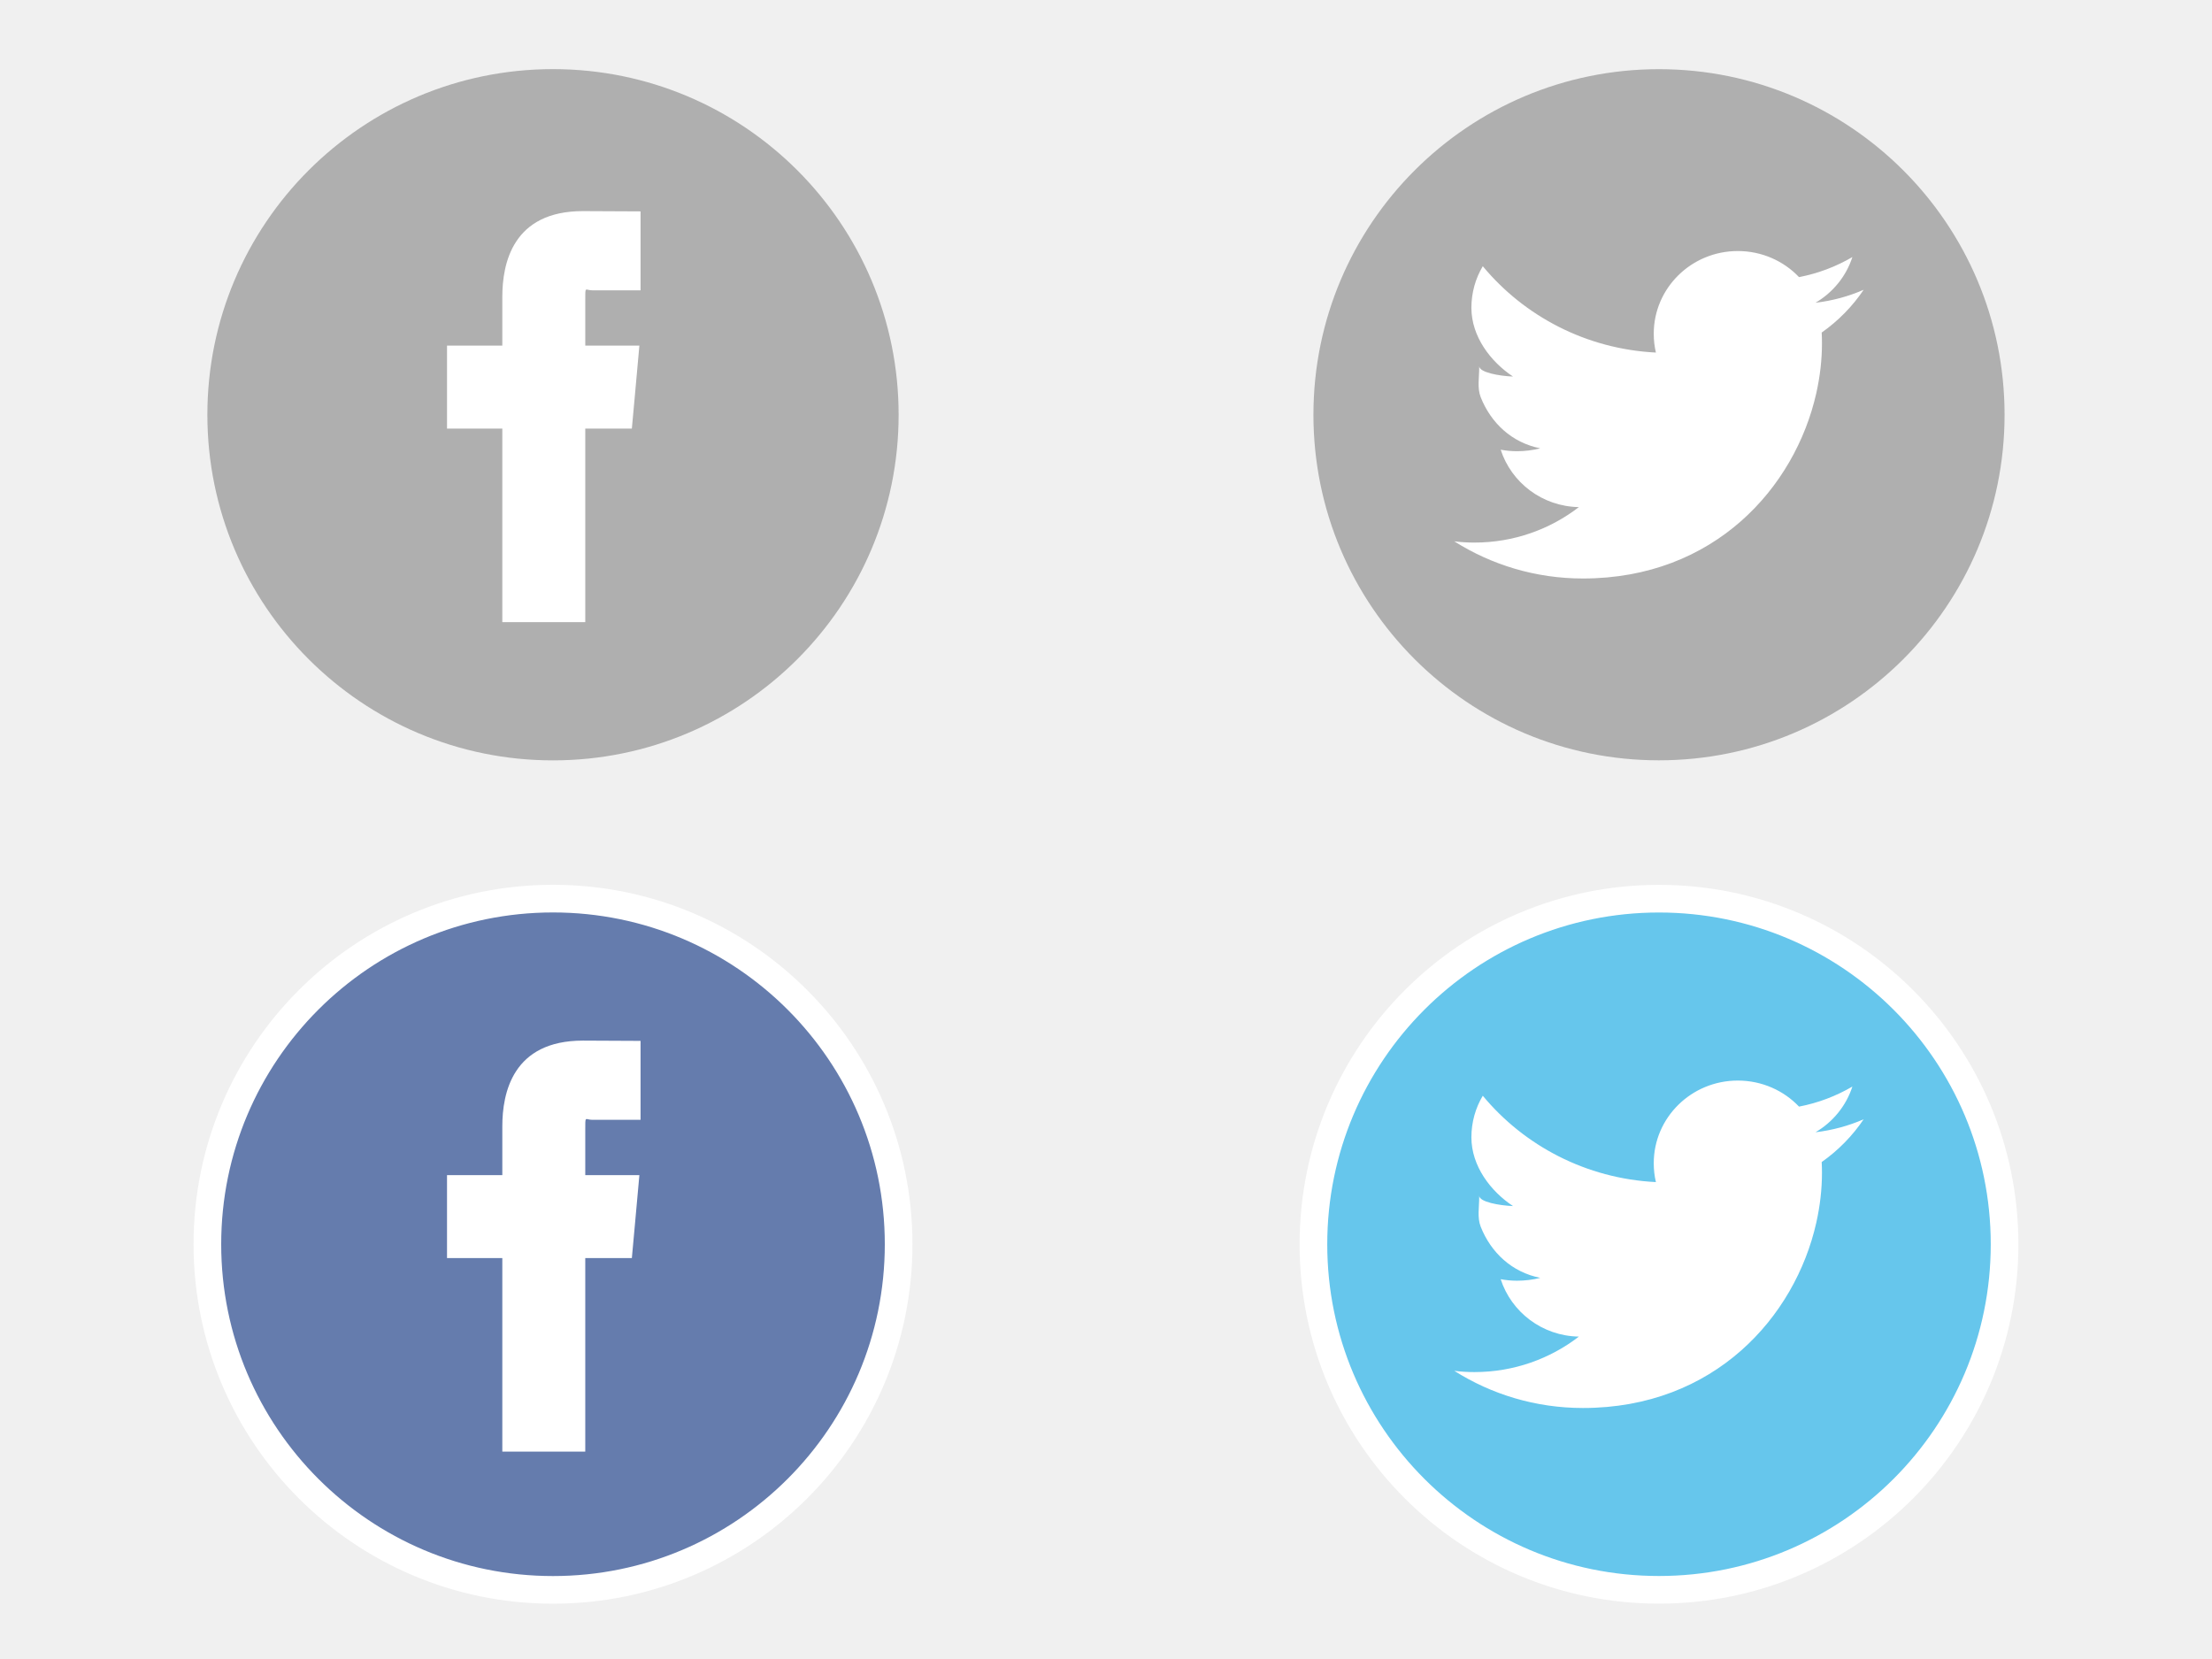
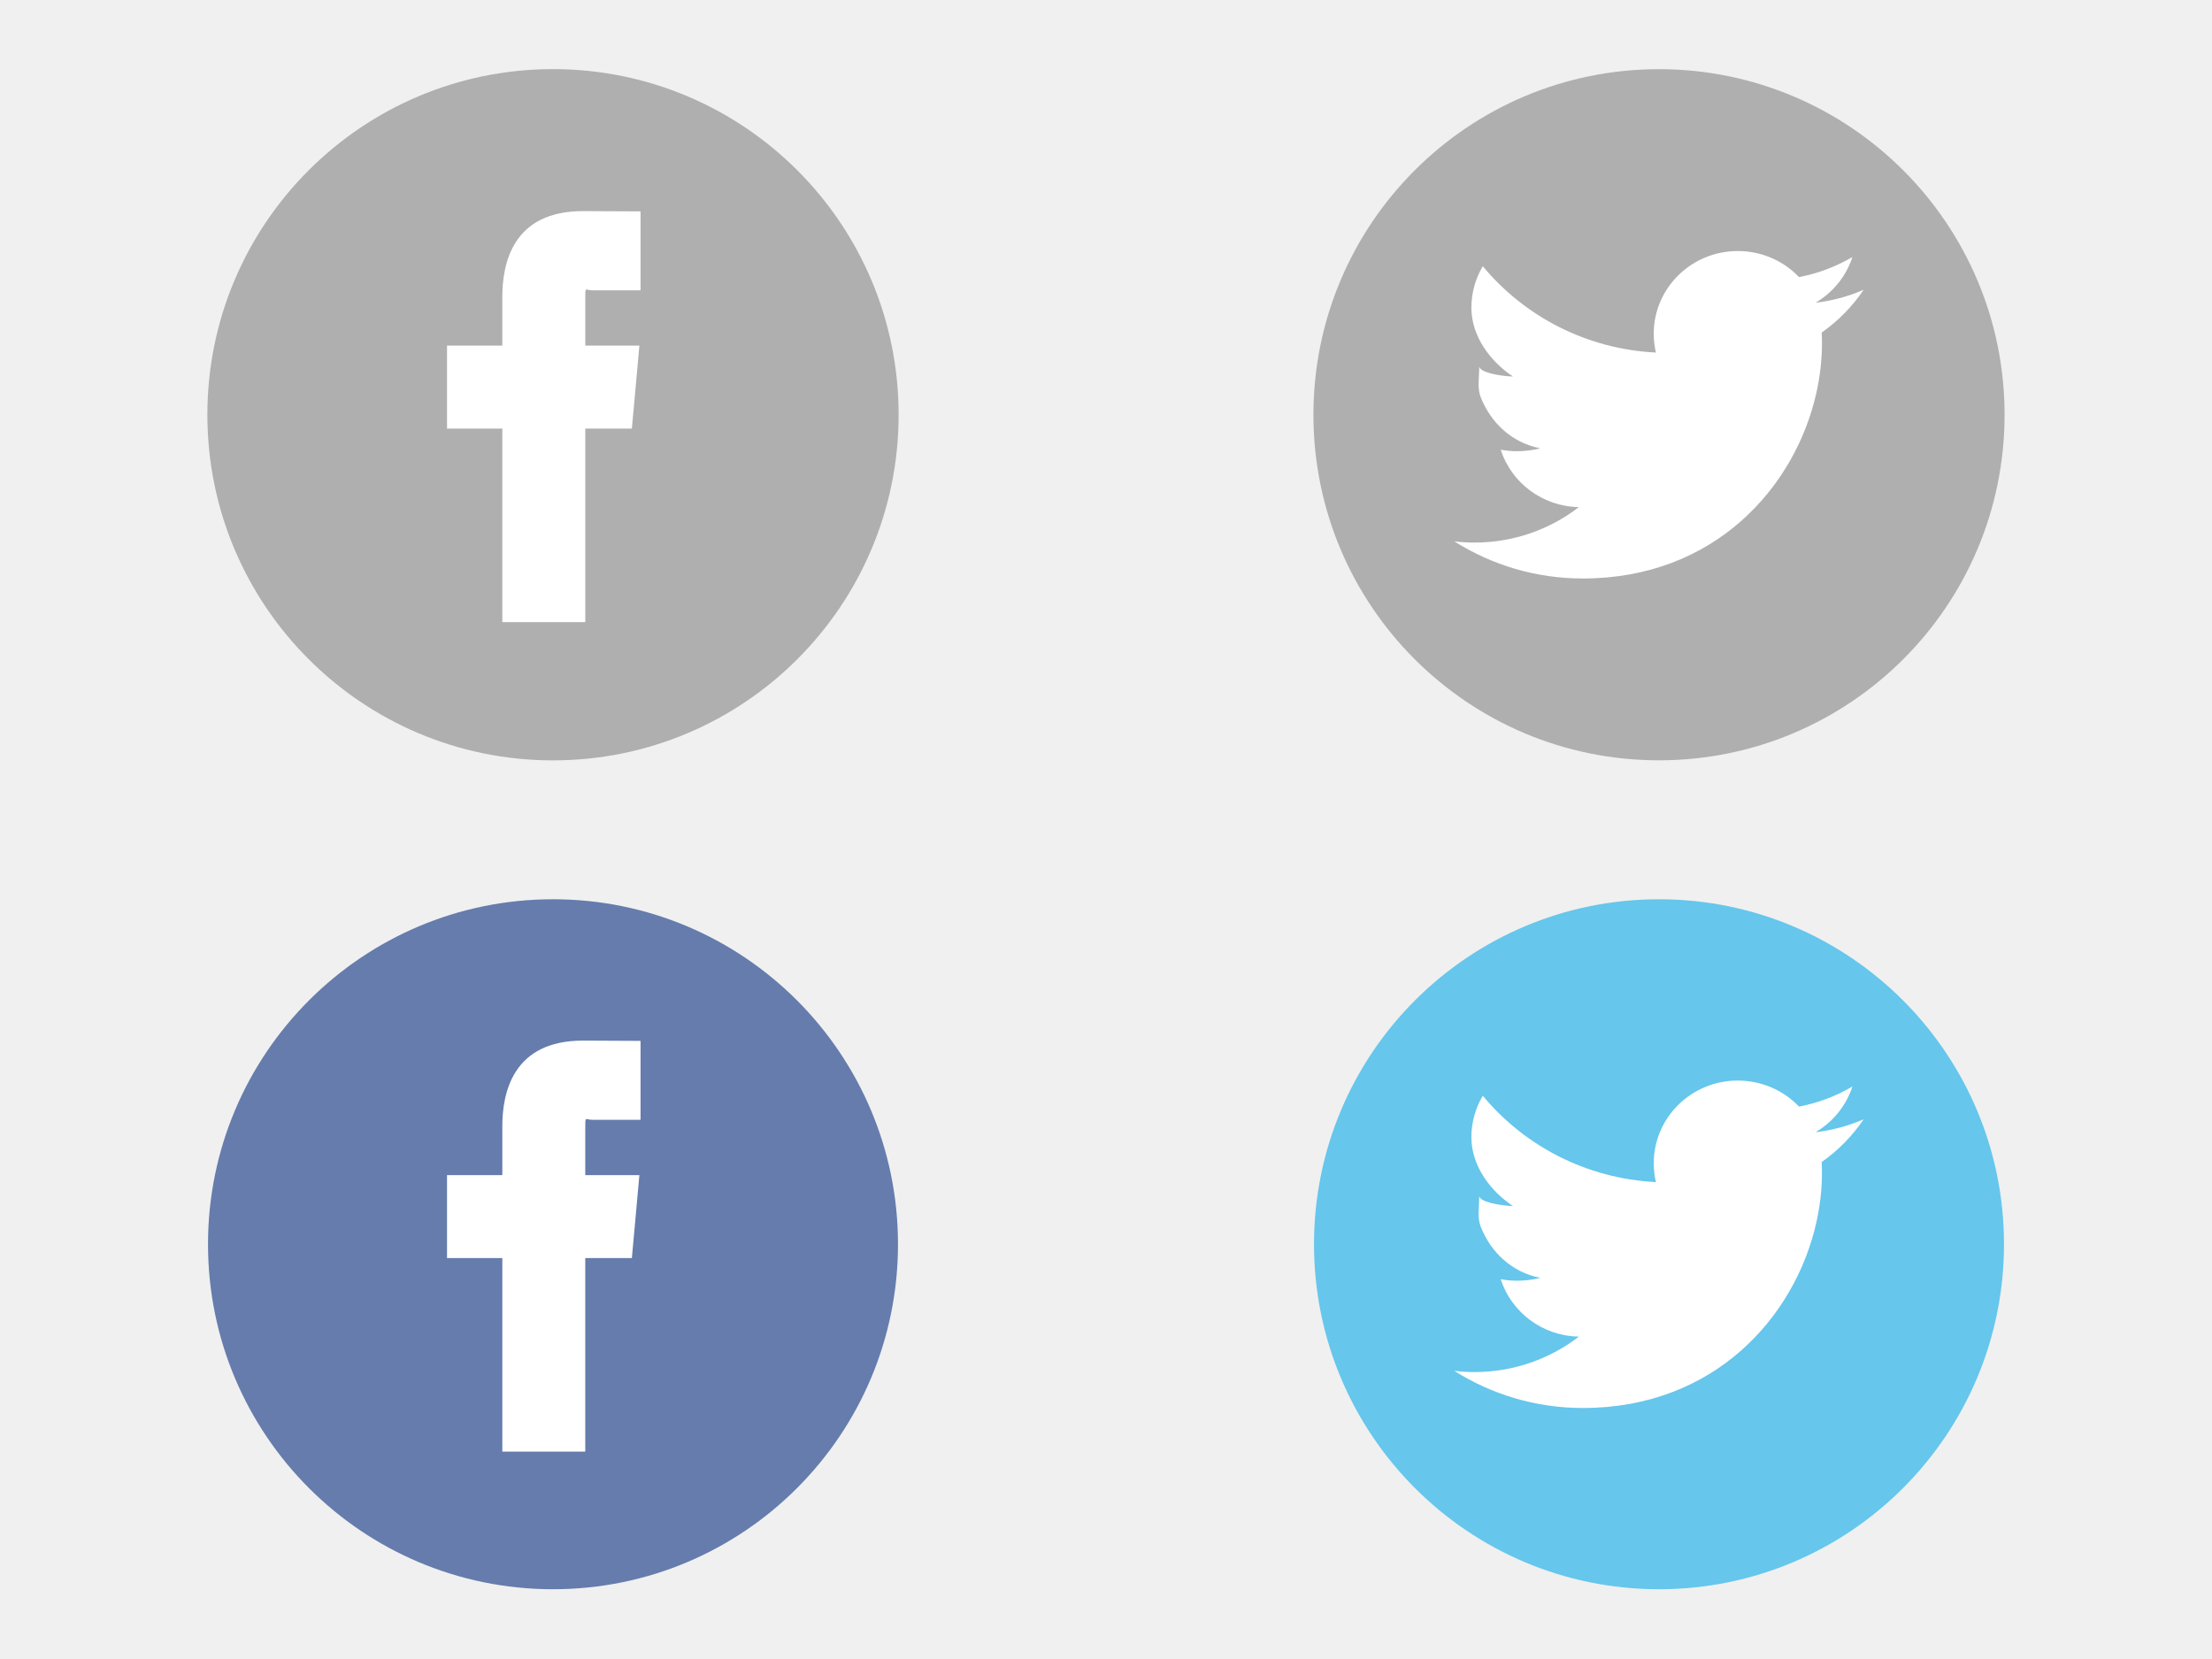
<svg xmlns="http://www.w3.org/2000/svg" version="1.1" id="Capa_1" x="0px" y="0px" width="80px" height="60px" viewBox="0 0 80 60" enable-background="new 0 0 80 60" xml:space="preserve">
  <circle opacity="0.8" fill="#425F9C" cx="20" cy="45" r="12.477" />
  <circle opacity="0.8" fill="#43BCEB" cx="60" cy="45" r="12.477" />
  <g>
    <path fill="#AFAFAF" d="M20,2.5c6.903,0,12.5,5.596,12.5,12.5S26.903,27.5,20,27.5S7.5,21.904,7.5,15S13.097,2.5,20,2.5L20,2.5z" />
    <path fill="#FFFFFF" d="M21.167,12.5v-1.609c0-0.576-0.014-0.391,0.256-0.391c0.272,0,1.744,0,1.744,0V7.645l-2.087-0.01   c-2.537,0-2.913,1.891-2.913,3.102V12.5h-2v1.363V15.5h2c0,3,0,7,0,7h3c0,0,0-4,0-7h1.685l0.108-1.181l0.164-1.819H21.167z" />
  </g>
  <g>
    <path fill="#AFAFAF" d="M59.998,2.502c6.902,0,12.5,5.596,12.5,12.5c0,6.904-5.598,12.496-12.5,12.496s-12.496-5.592-12.496-12.496   C47.502,8.098,53.096,2.502,59.998,2.502L59.998,2.502z" />
    <path fill="#FFFFFF" d="M67.402,10.48c-0.545,0.238-1.129,0.398-1.742,0.469c0.627-0.367,1.109-0.955,1.334-1.652   c-0.586,0.342-1.236,0.592-1.93,0.725c-0.551-0.58-1.34-0.943-2.215-0.943c-1.679,0-3.039,1.34-3.039,2.99   c0,0.236,0.026,0.463,0.078,0.682c-2.523-0.127-4.763-1.316-6.261-3.123c-0.262,0.439-0.412,0.955-0.412,1.504   c0,1.035,0.692,1.949,1.505,2.486c-0.496-0.018-1.222-0.15-1.222-0.375c0,0.014,0,0.027,0,0.037c0,0.387-0.077,0.75,0.054,1.086   c0.371,0.936,1.129,1.645,2.153,1.848c-0.258,0.068-0.563,0.105-0.839,0.105c-0.197,0-0.407-0.02-0.592-0.055   c0.386,1.188,1.498,2.053,2.828,2.076c-1.041,0.803-2.355,1.283-3.777,1.283c-0.248,0-0.489-0.014-0.729-0.045   c1.346,0.85,2.939,1.344,4.654,1.344c4.75,0,7.67-3.289,8.439-6.703c0.135-0.602,0.205-1.211,0.205-1.803   c0-0.129-0.004-0.26-0.01-0.389C66.484,11.605,66.998,11.078,67.402,10.48L67.402,10.48z" />
  </g>
  <g>
-     <path fill="none" stroke="#FFFFFF" stroke-miterlimit="10" d="M20,32.5c6.903,0,12.5,5.596,12.5,12.5S26.903,57.5,20,57.5   S7.5,51.904,7.5,45S13.097,32.5,20,32.5L20,32.5z" />
    <path fill="#FFFFFF" d="M21.167,42.5v-1.609c0-0.576-0.014-0.391,0.256-0.391c0.272,0,1.744,0,1.744,0v-2.855l-2.087-0.01   c-2.537,0-2.913,1.891-2.913,3.102V42.5h-2v1.363V45.5h2c0,3,0,7,0,7h3c0,0,0-4,0-7h1.685l0.108-1.182l0.164-1.818H21.167z" />
  </g>
  <g>
-     <path fill="none" stroke="#FFFFFF" stroke-miterlimit="10" d="M59.998,32.502c6.902,0,12.5,5.596,12.5,12.5   s-5.598,12.496-12.5,12.496s-12.496-5.592-12.496-12.496S53.096,32.502,59.998,32.502L59.998,32.502z" />
    <path fill="#FFFFFF" d="M67.402,40.48c-0.545,0.237-1.129,0.397-1.742,0.469c0.627-0.367,1.109-0.955,1.334-1.652   c-0.586,0.342-1.236,0.592-1.93,0.725c-0.551-0.58-1.34-0.942-2.215-0.942c-1.679,0-3.039,1.34-3.039,2.989   c0,0.236,0.026,0.464,0.078,0.683c-2.523-0.127-4.763-1.315-6.261-3.123c-0.262,0.438-0.412,0.955-0.412,1.504   c0,1.035,0.692,1.949,1.505,2.486c-0.496-0.019-1.222-0.15-1.222-0.375c0,0.014,0,0.026,0,0.037c0,0.387-0.077,0.75,0.054,1.086   c0.371,0.936,1.129,1.645,2.153,1.848c-0.258,0.068-0.563,0.104-0.839,0.104c-0.197,0-0.407-0.02-0.592-0.055   c0.386,1.188,1.498,2.053,2.828,2.076c-1.041,0.803-2.355,1.283-3.777,1.283c-0.248,0-0.489-0.014-0.729-0.045   c1.346,0.85,2.939,1.344,4.654,1.344c4.75,0,7.67-3.289,8.439-6.703c0.135-0.602,0.205-1.211,0.205-1.803   c0-0.129-0.004-0.26-0.01-0.389C66.484,41.605,66.998,41.078,67.402,40.48L67.402,40.48z" />
  </g>
</svg>
